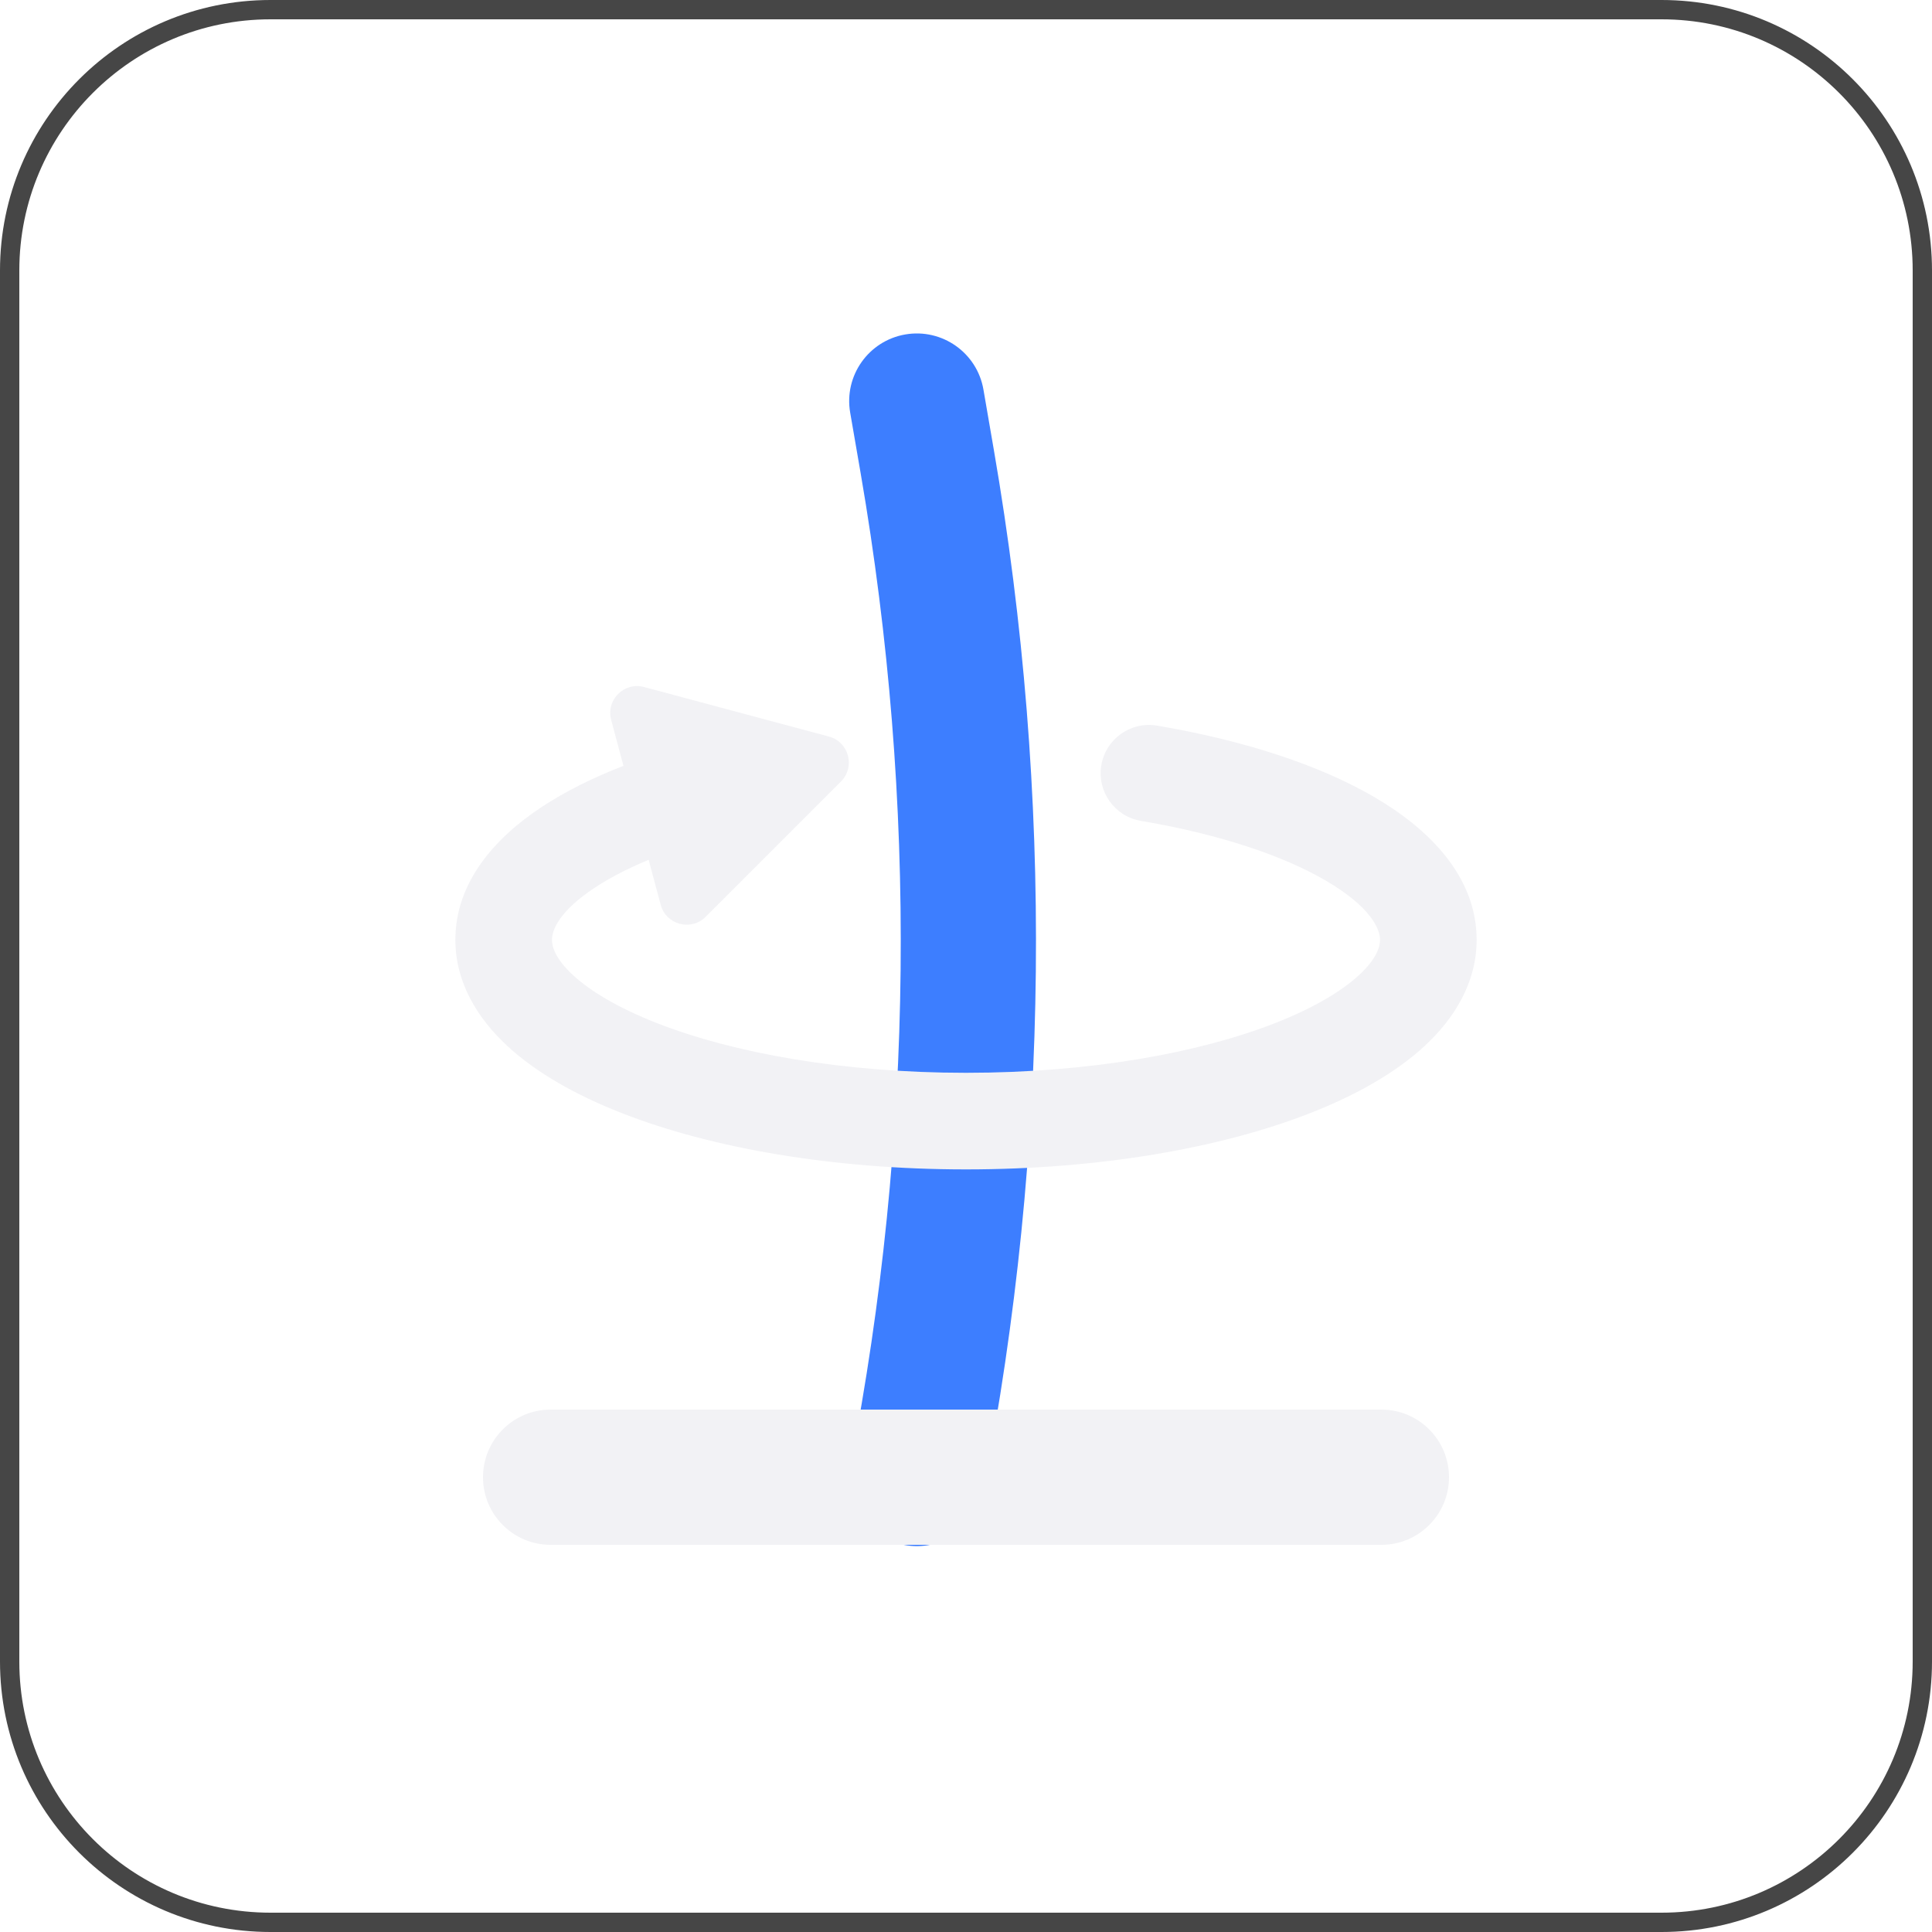
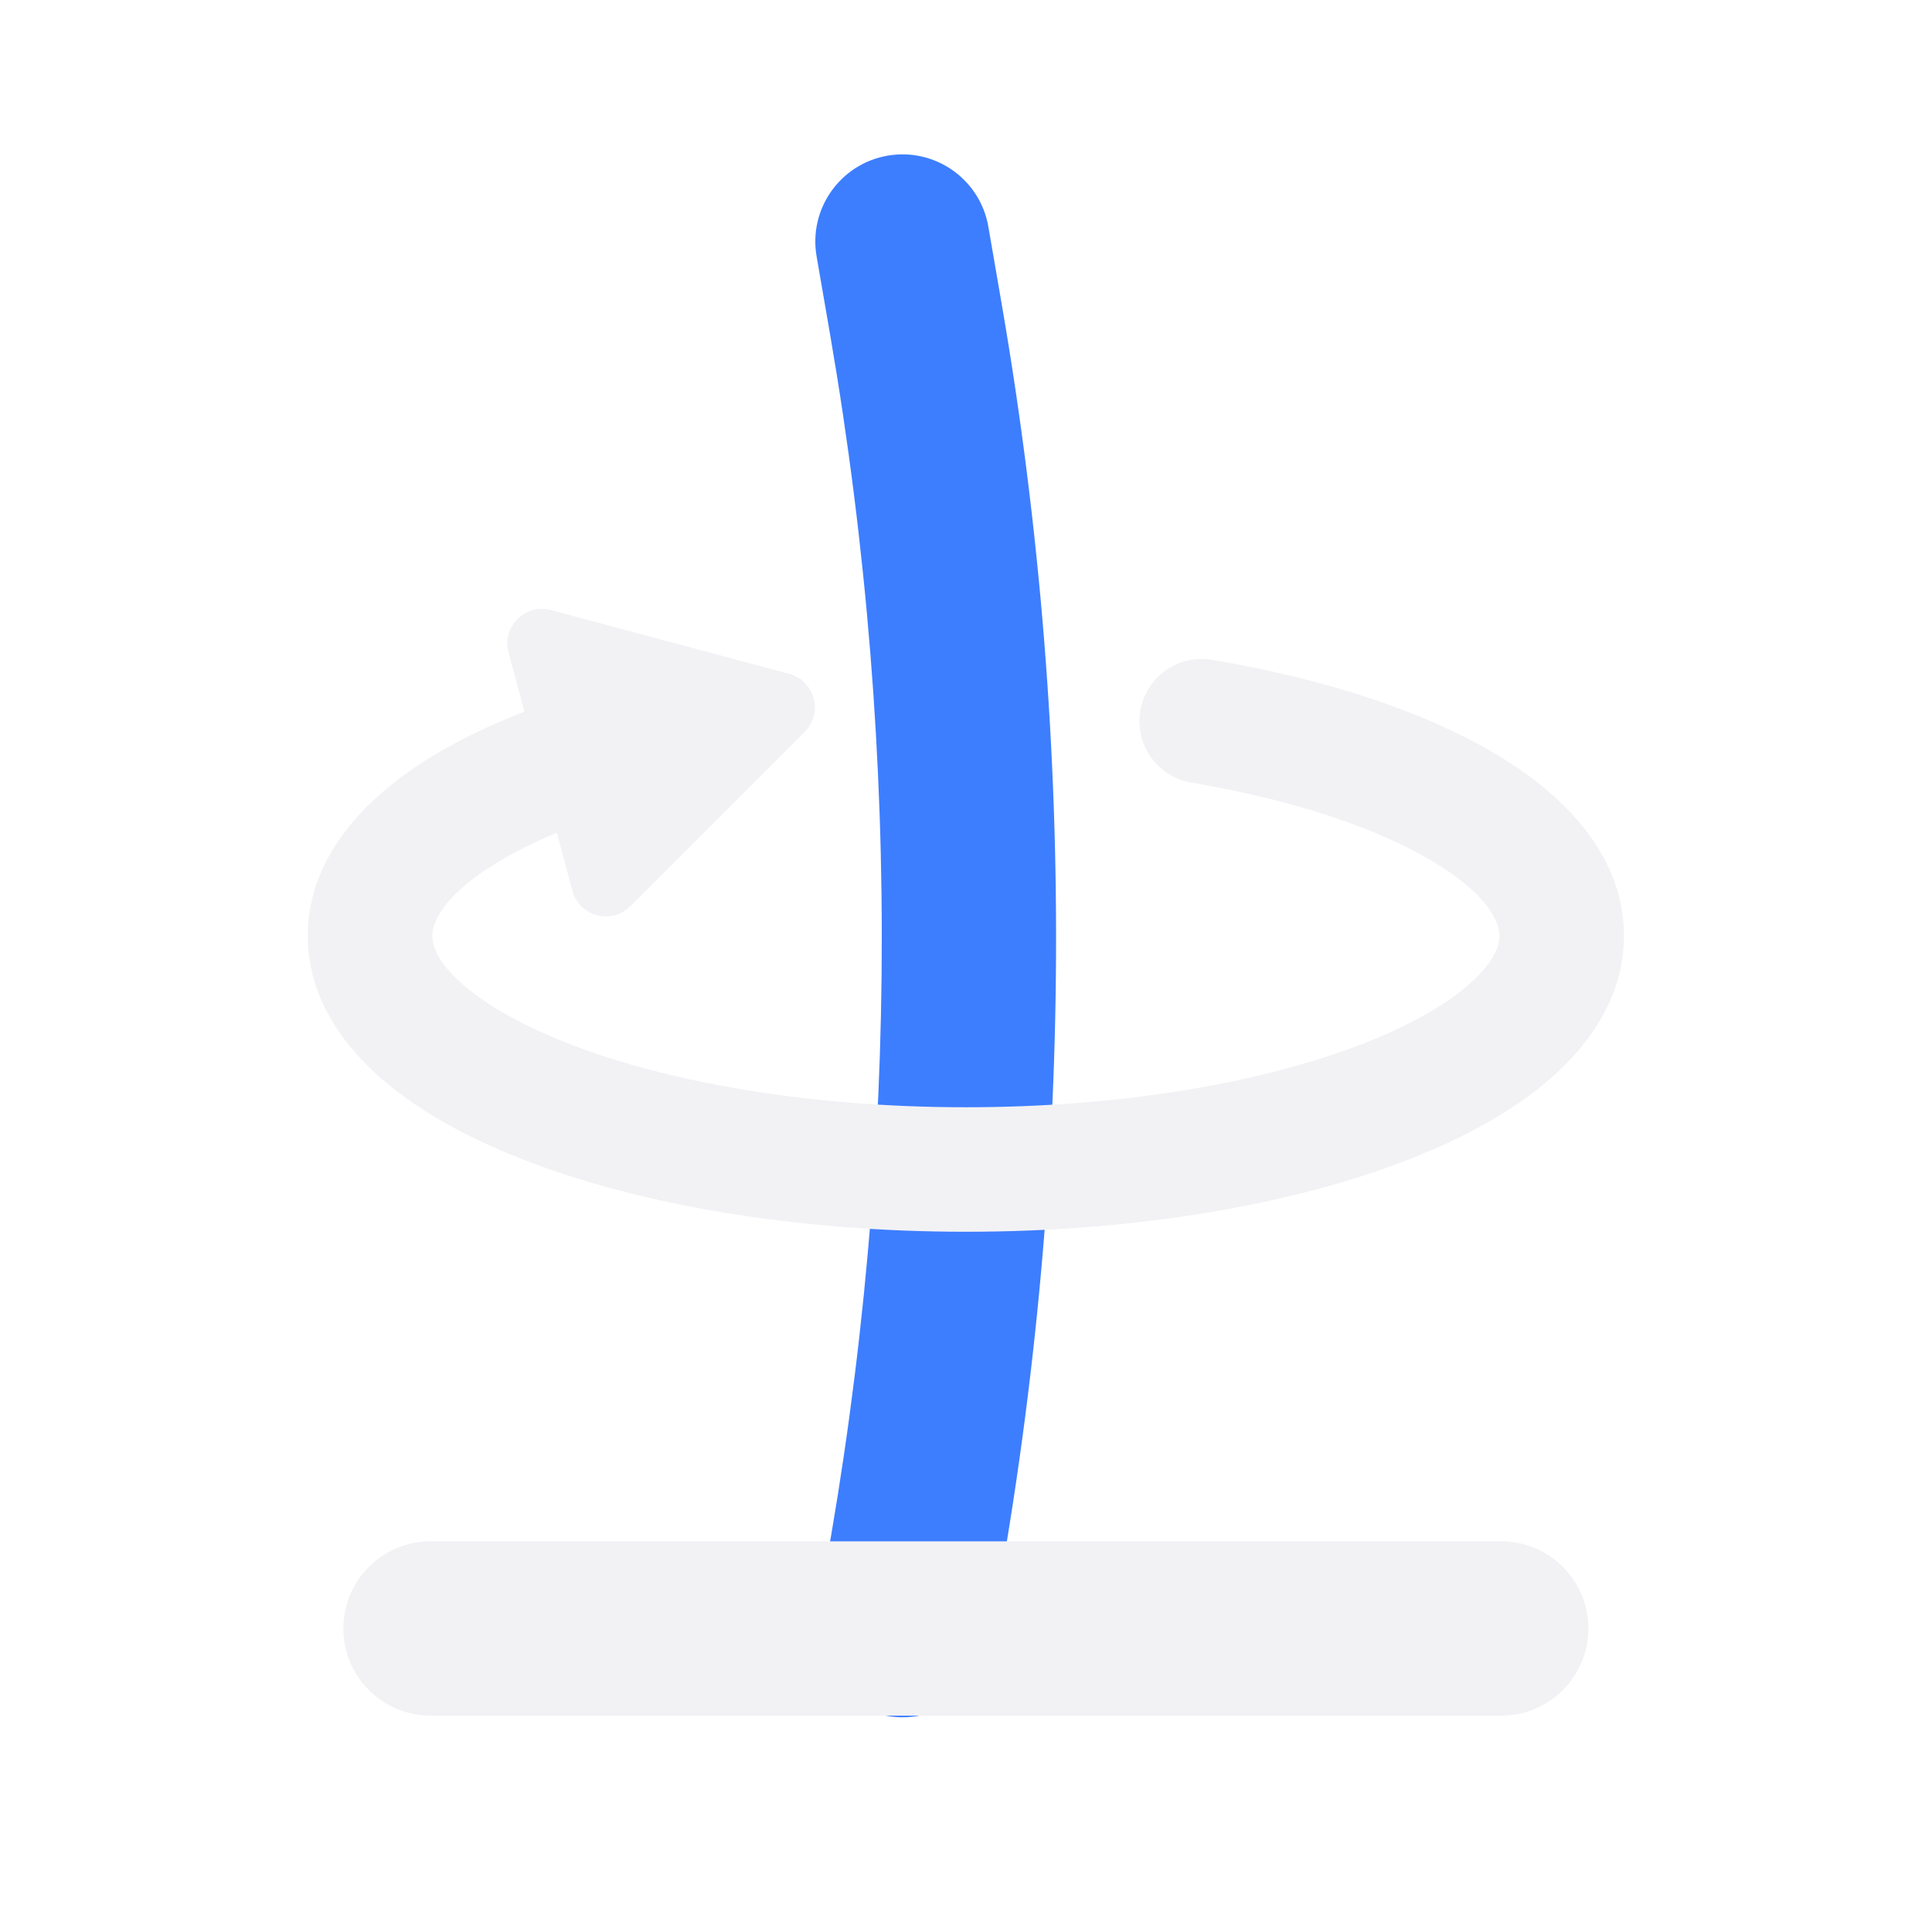
- <svg xmlns="http://www.w3.org/2000/svg" width="100" height="100" viewBox="0 0 100 100" fill="none">
-   <rect x="0.5" y="0.5" width="99" height="99" rx="13.5" stroke="#464646" />
+ <svg xmlns="http://www.w3.org/2000/svg" width="77.59" height="77.59" viewBox="11.21 11.06 77.59 77.59" fill="none">
  <path d="M51.444 23.303C54.525 41.152 54.337 59.412 50.889 77.193C50.522 79.091 48.685 80.331 46.788 79.963C44.89 79.595 43.65 77.759 44.017 75.861C47.304 58.912 47.483 41.507 44.547 24.494L44.005 21.356C43.676 19.451 44.953 17.64 46.858 17.311C48.763 16.983 50.574 18.26 50.903 20.165L51.444 23.303Z" fill="#3D7EFF" />
  <path d="M71.5 72.961C73.433 72.961 75 74.528 75 76.461C75 78.394 73.433 79.961 71.5 79.961H28.5C26.567 79.961 25 78.394 25 76.461C25 74.528 26.567 72.961 28.5 72.961H71.5Z" fill="#F2F2F5" />
  <path d="M23.57 48.644C23.57 45.647 25.64 43.355 28.023 41.779C30.481 40.154 33.817 38.898 37.597 38.05C38.944 37.749 40.282 38.597 40.584 39.944C40.885 41.291 40.038 42.629 38.691 42.93C35.258 43.7 32.557 44.774 30.781 45.949C28.93 47.173 28.57 48.15 28.57 48.644C28.57 49.012 28.75 49.629 29.65 50.464C30.553 51.301 31.998 52.17 33.992 52.952C37.965 54.51 43.624 55.528 50.001 55.528C56.377 55.528 62.035 54.51 66.008 52.952C68.002 52.17 69.447 51.301 70.35 50.464C71.25 49.629 71.43 49.012 71.43 48.644C71.43 48.09 70.959 46.947 68.627 45.583C66.423 44.293 63.126 43.177 59.053 42.488C57.692 42.258 56.775 40.968 57.005 39.606C57.236 38.245 58.526 37.328 59.887 37.558C64.321 38.308 68.253 39.571 71.152 41.266C73.923 42.887 76.43 45.335 76.43 48.644C76.43 50.868 75.271 52.719 73.749 54.13C72.231 55.538 70.17 56.691 67.834 57.607C63.145 59.446 56.84 60.528 50.001 60.528C43.161 60.528 36.855 59.446 32.166 57.607C29.83 56.691 27.769 55.538 26.25 54.13C24.729 52.719 23.57 50.868 23.57 48.644Z" fill="#F2F2F5" />
  <path d="M31.634 37.264C31.357 36.23 32.303 35.283 33.337 35.56L42.905 38.124C43.939 38.401 44.285 39.694 43.528 40.451L36.524 47.455C35.767 48.212 34.474 47.865 34.197 46.831L31.634 37.264Z" fill="#F2F2F5" />
</svg>
